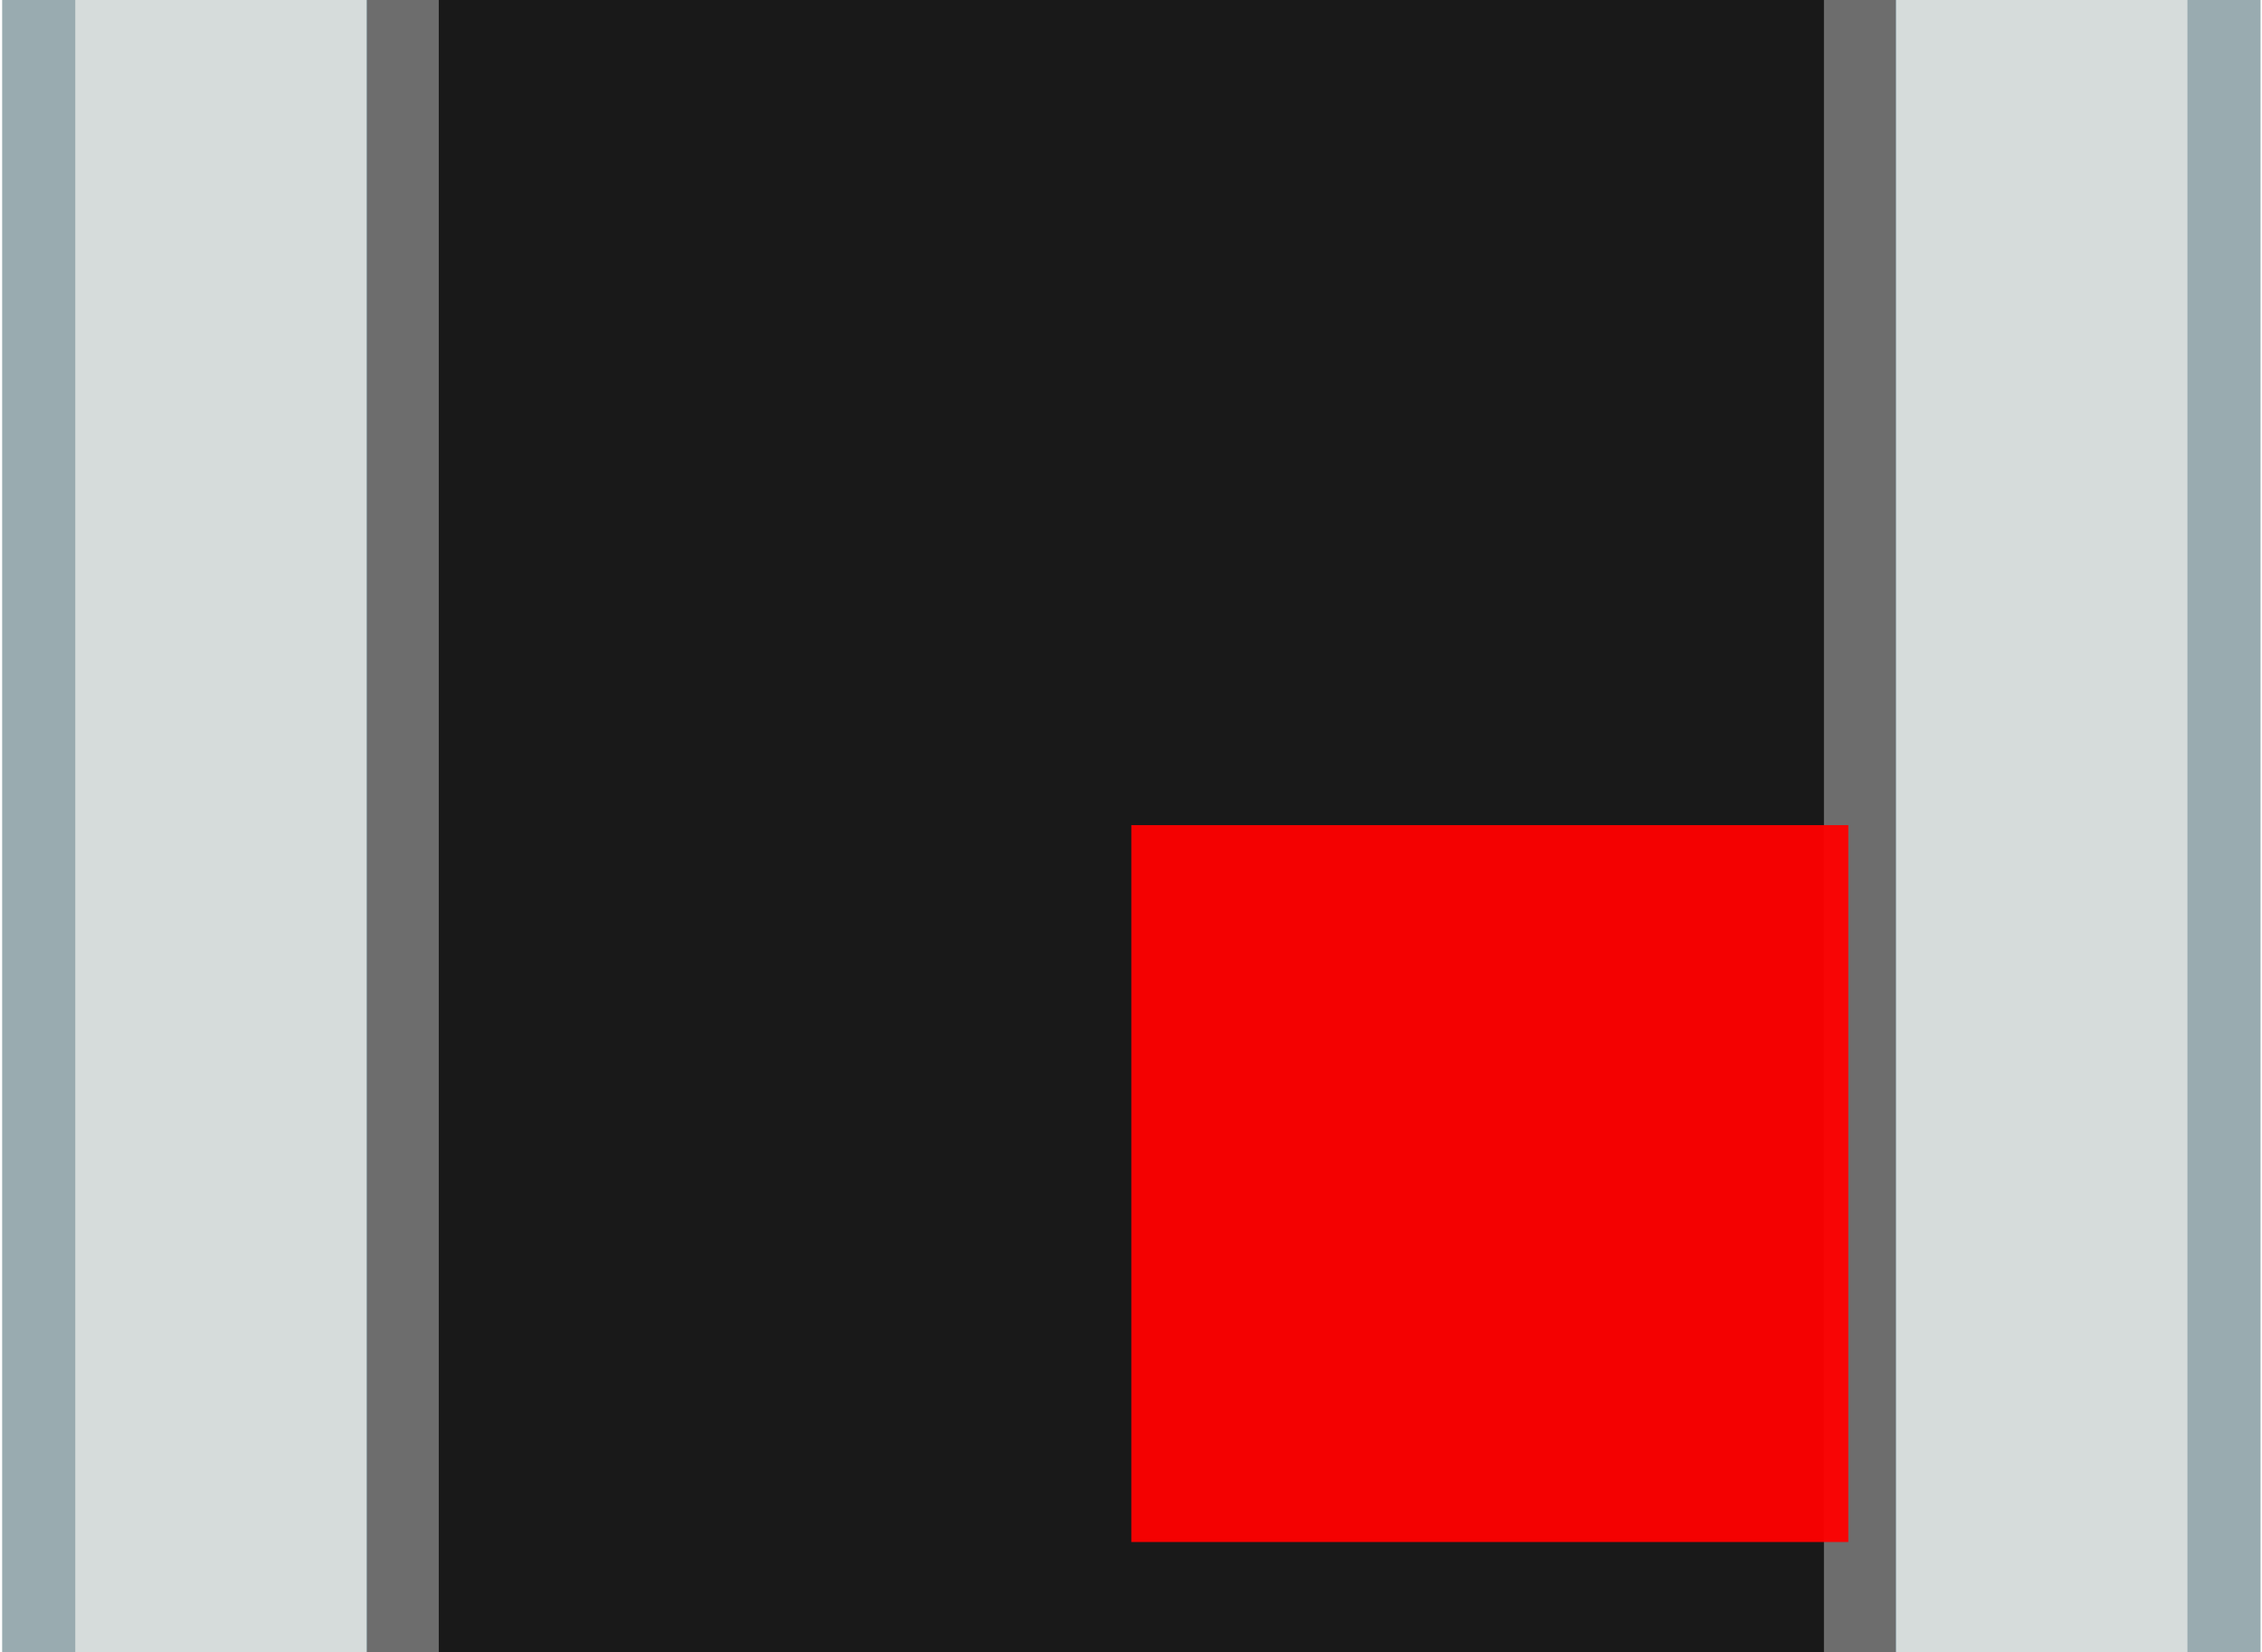
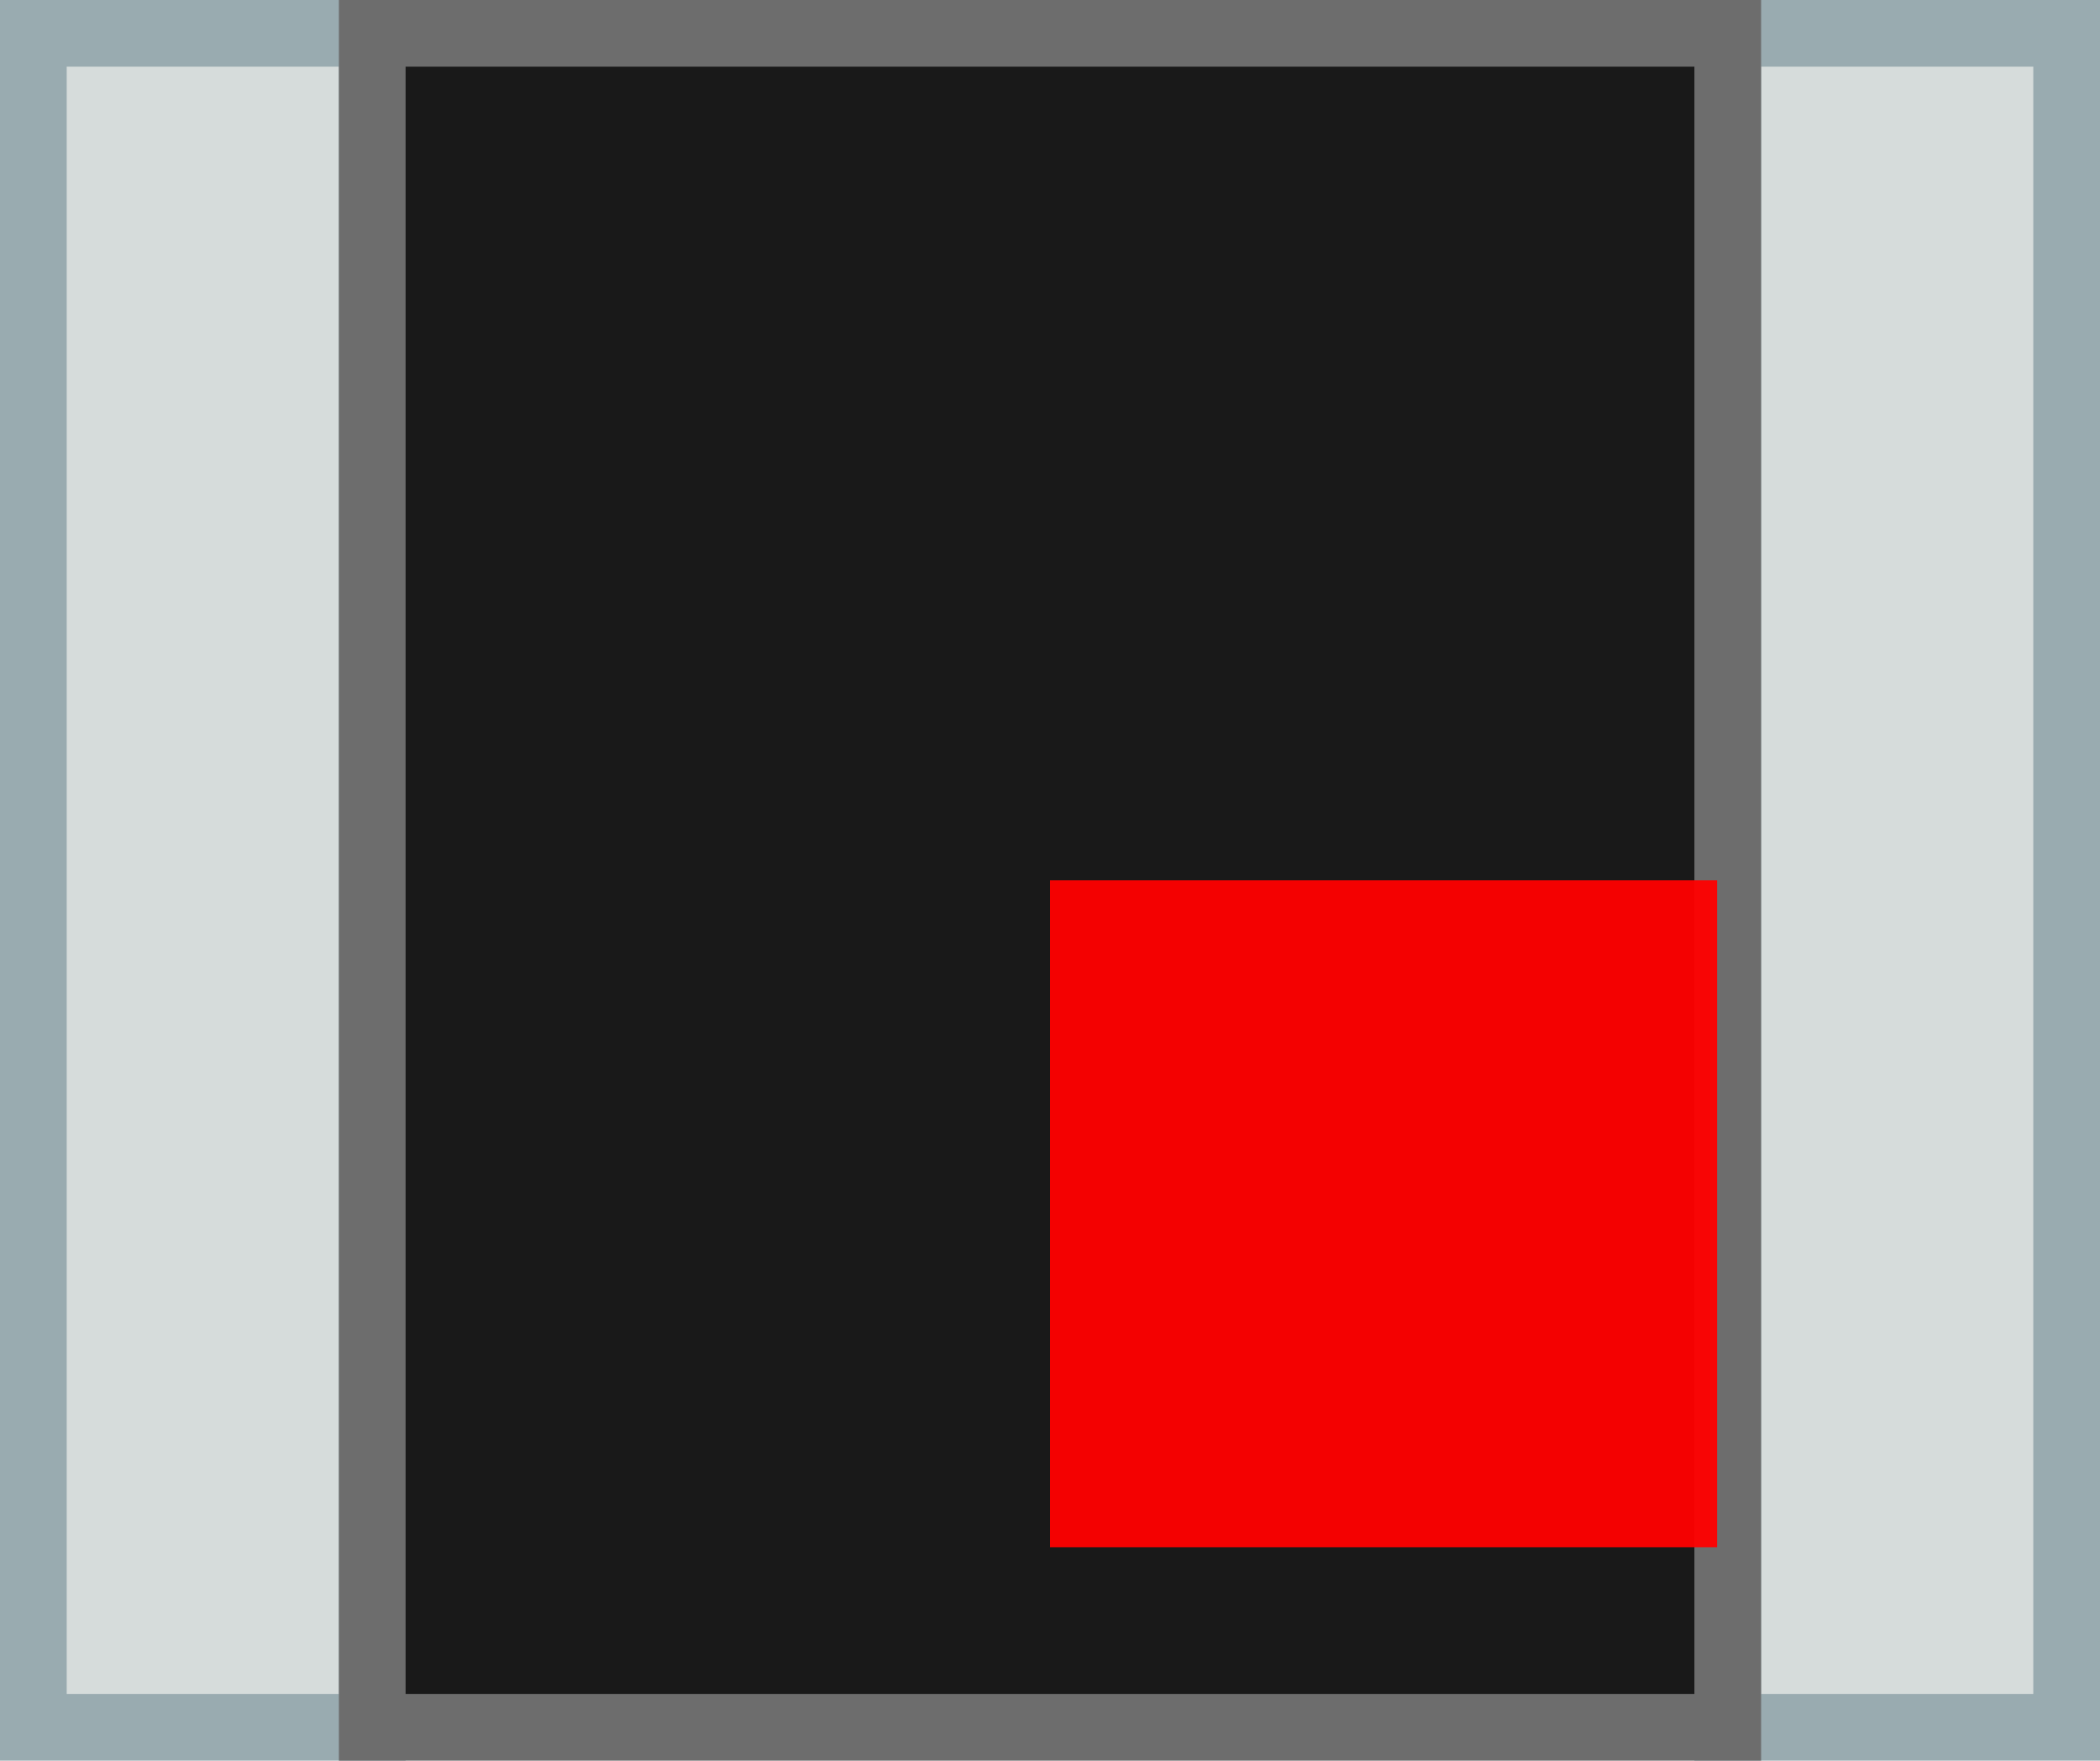
- <svg xmlns="http://www.w3.org/2000/svg" version="1.1" id="svg2" width="3.155mm" height="2.304mm" viewBox="0 0 3.155 2.304">
+ <svg xmlns="http://www.w3.org/2000/svg" version="1.1" id="svg2" width="3.148mm" height="2.64mm" viewBox="0 0 3.148 2.64">
  <defs id="defs13" />
-   <g id="g36076" transform="translate(1.578,-353.1798)">
-     <path d="m -1.524,355.601 v -2.54 l 0.508,0 v 2.54 z m 2.54,0 v -2.54 h 0.508 l 0,2.54 z" id="path5" style="opacity:1;fill:#d6dcdb;stroke:#99abb0;stroke-width:0.102;stroke-linecap:round;stroke-miterlimit:4;stroke-dasharray:none" />
-     <path d="m -1.016,355.601 0,-2.54 h 2.032 l 0,2.54 z" id="path7" style="opacity:1;fill:#191919;stroke:#6d6d6d;stroke-width:0.1;stroke-linecap:round;stroke-miterlimit:4;stroke-dasharray:none" />
-   </g>
-   <rect style="opacity:0.95;fill:#ff0000;fill-opacity:1;fill-rule:nonzero;stroke:none;stroke-width:3.5;stroke-linecap:round;stroke-linejoin:bevel;stroke-miterlimit:4;stroke-dasharray:none;stroke-opacity:1" id="origin" width="1" height="1" x="1.578" y="1.151" />
+   <path d="M 0.05,2.59 V 0.05 h 0.508 v 2.54 z m 3.048,0 V 0.05 H 2.59 v 2.54 z" id="leads" style="opacity:1;fill:#d6dcdb;stroke:#99abb0;stroke-width:0.1;stroke-linecap:round;stroke-miterlimit:4;stroke-dasharray:none" />
+   <path d="M 0.558,2.59 V 0.05 H 2.59 v 2.54 z" id="main_body" style="opacity:1;fill:#191919;stroke:#6d6d6d;stroke-width:0.1;stroke-linecap:round;stroke-miterlimit:4;stroke-dasharray:none" />
+   <rect style="opacity:0.95;fill:#ff0000;fill-opacity:1;fill-rule:nonzero;stroke:none;stroke-width:3.5;stroke-linecap:round;stroke-linejoin:bevel;stroke-miterlimit:4;stroke-dasharray:none;stroke-opacity:1" id="origin" width="1" height="1" x="1.574" y="1.32" />
</svg>
